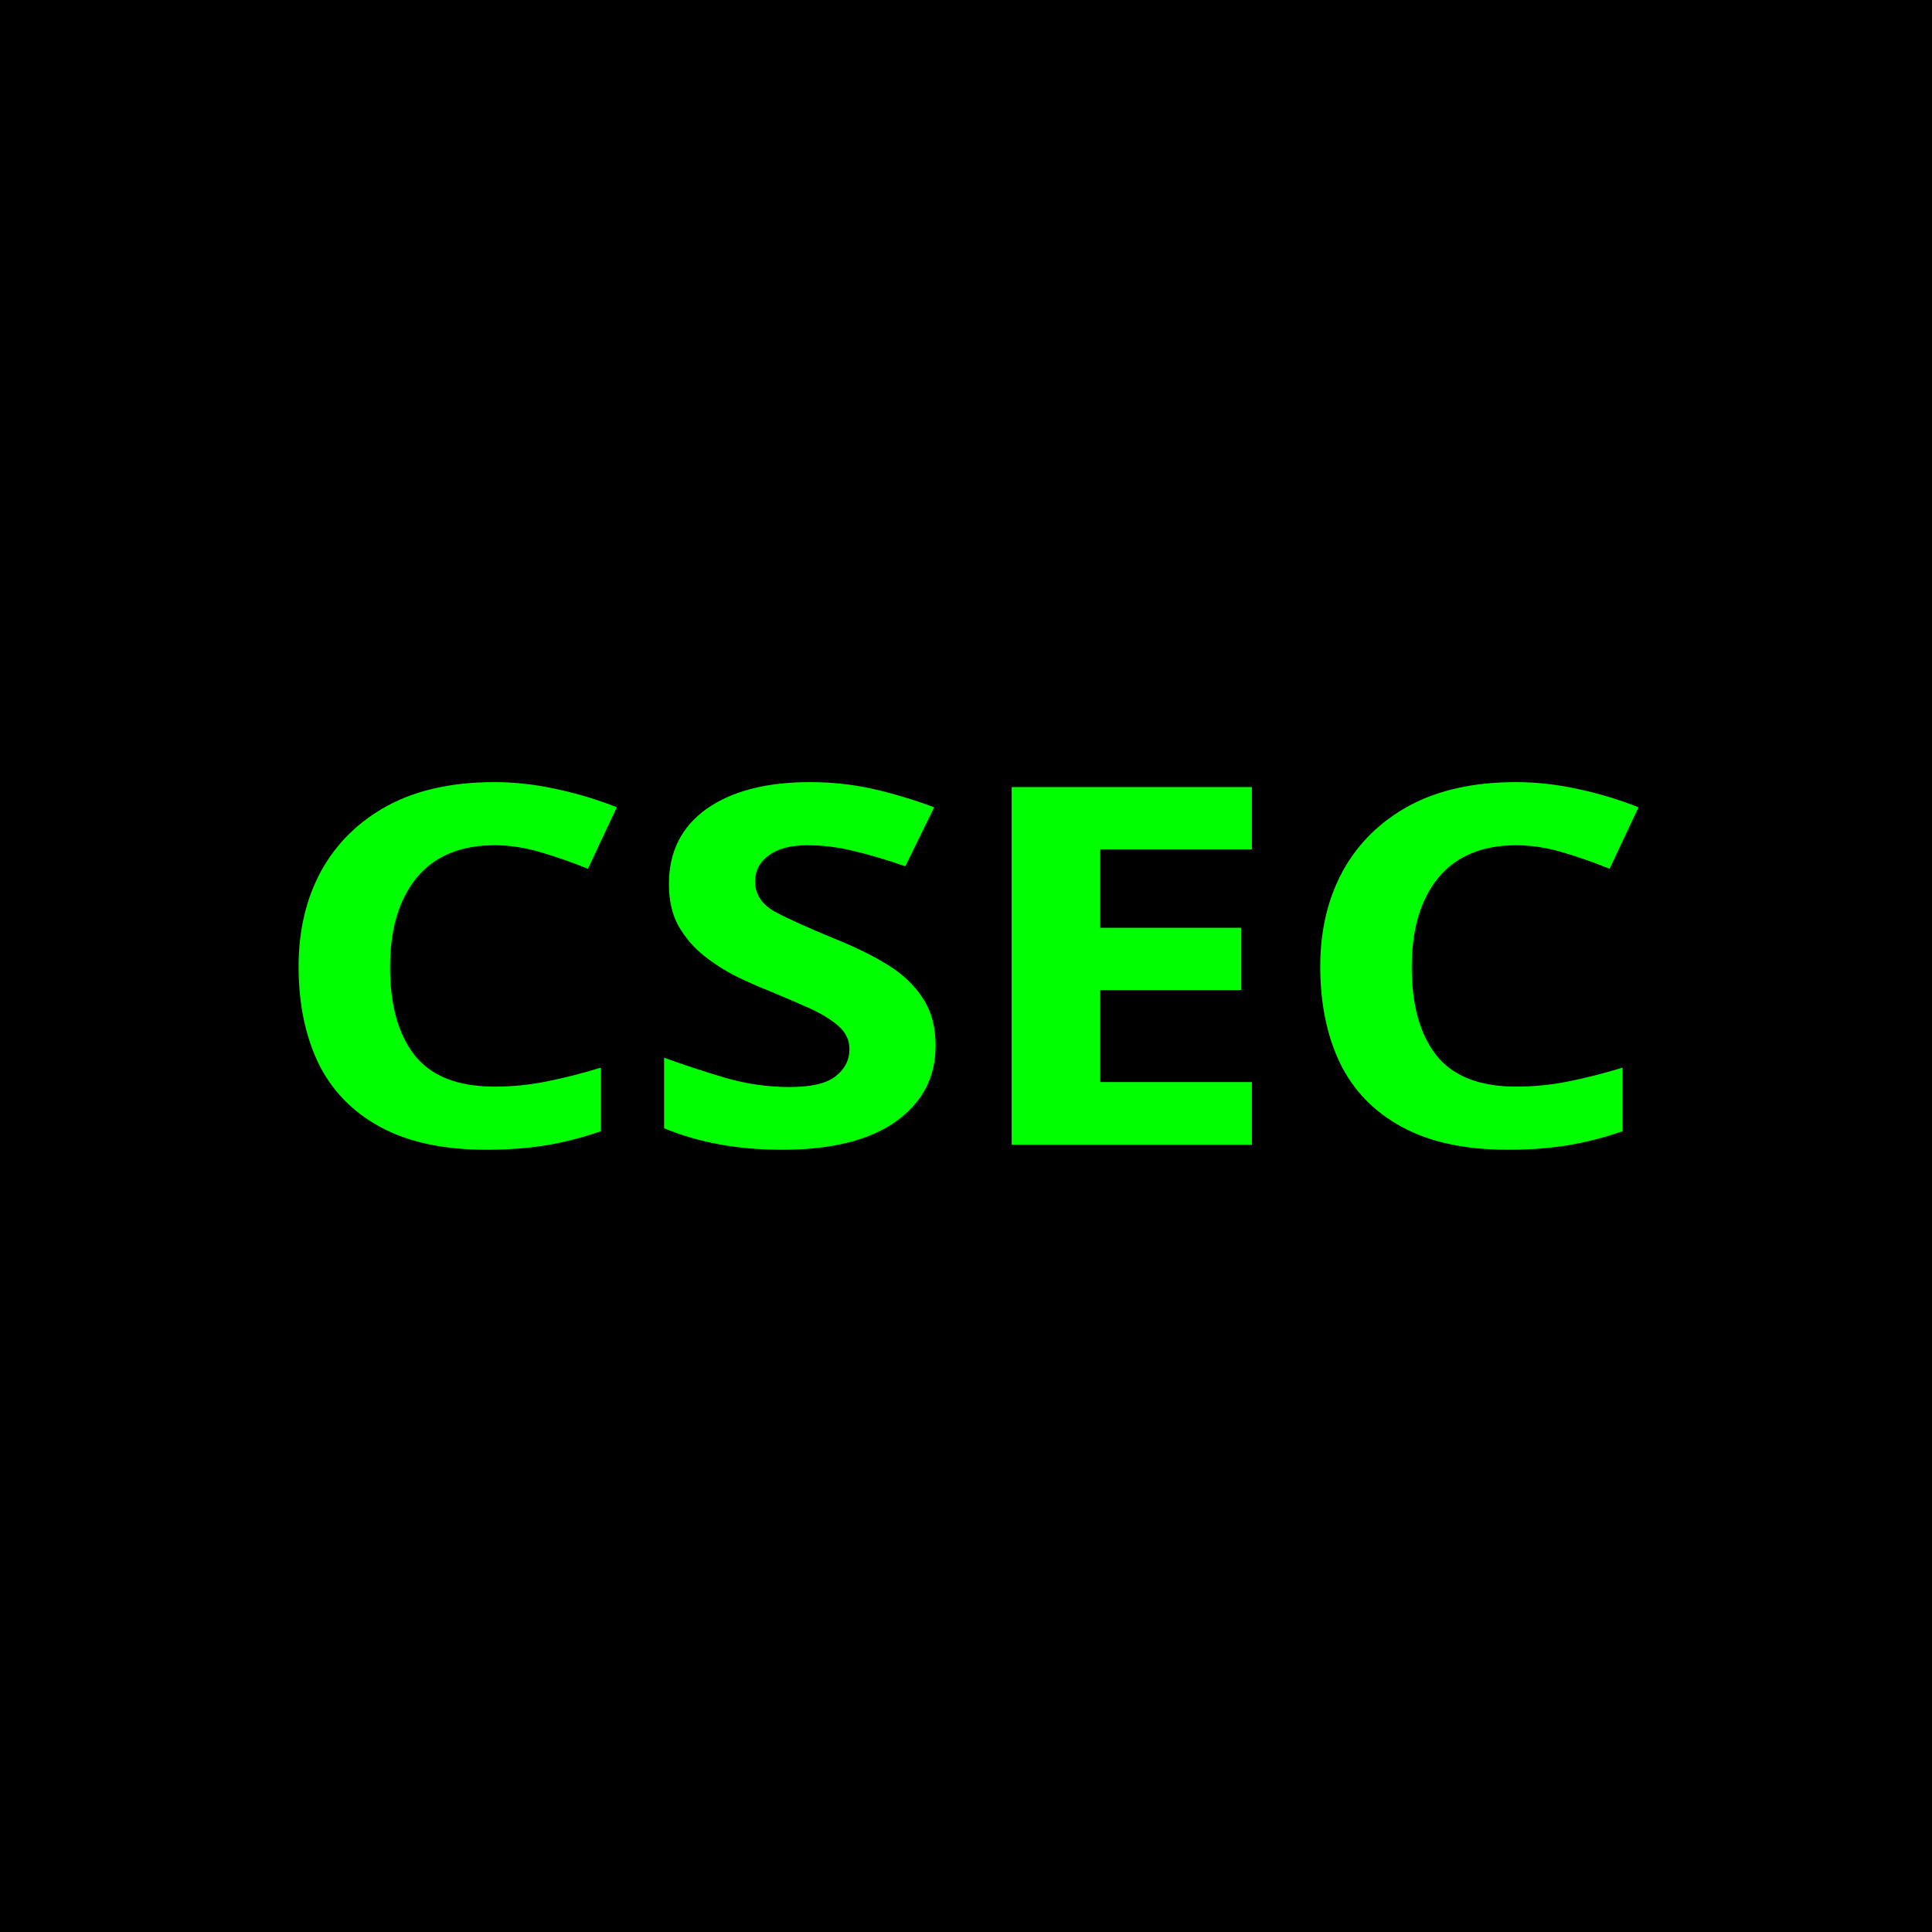
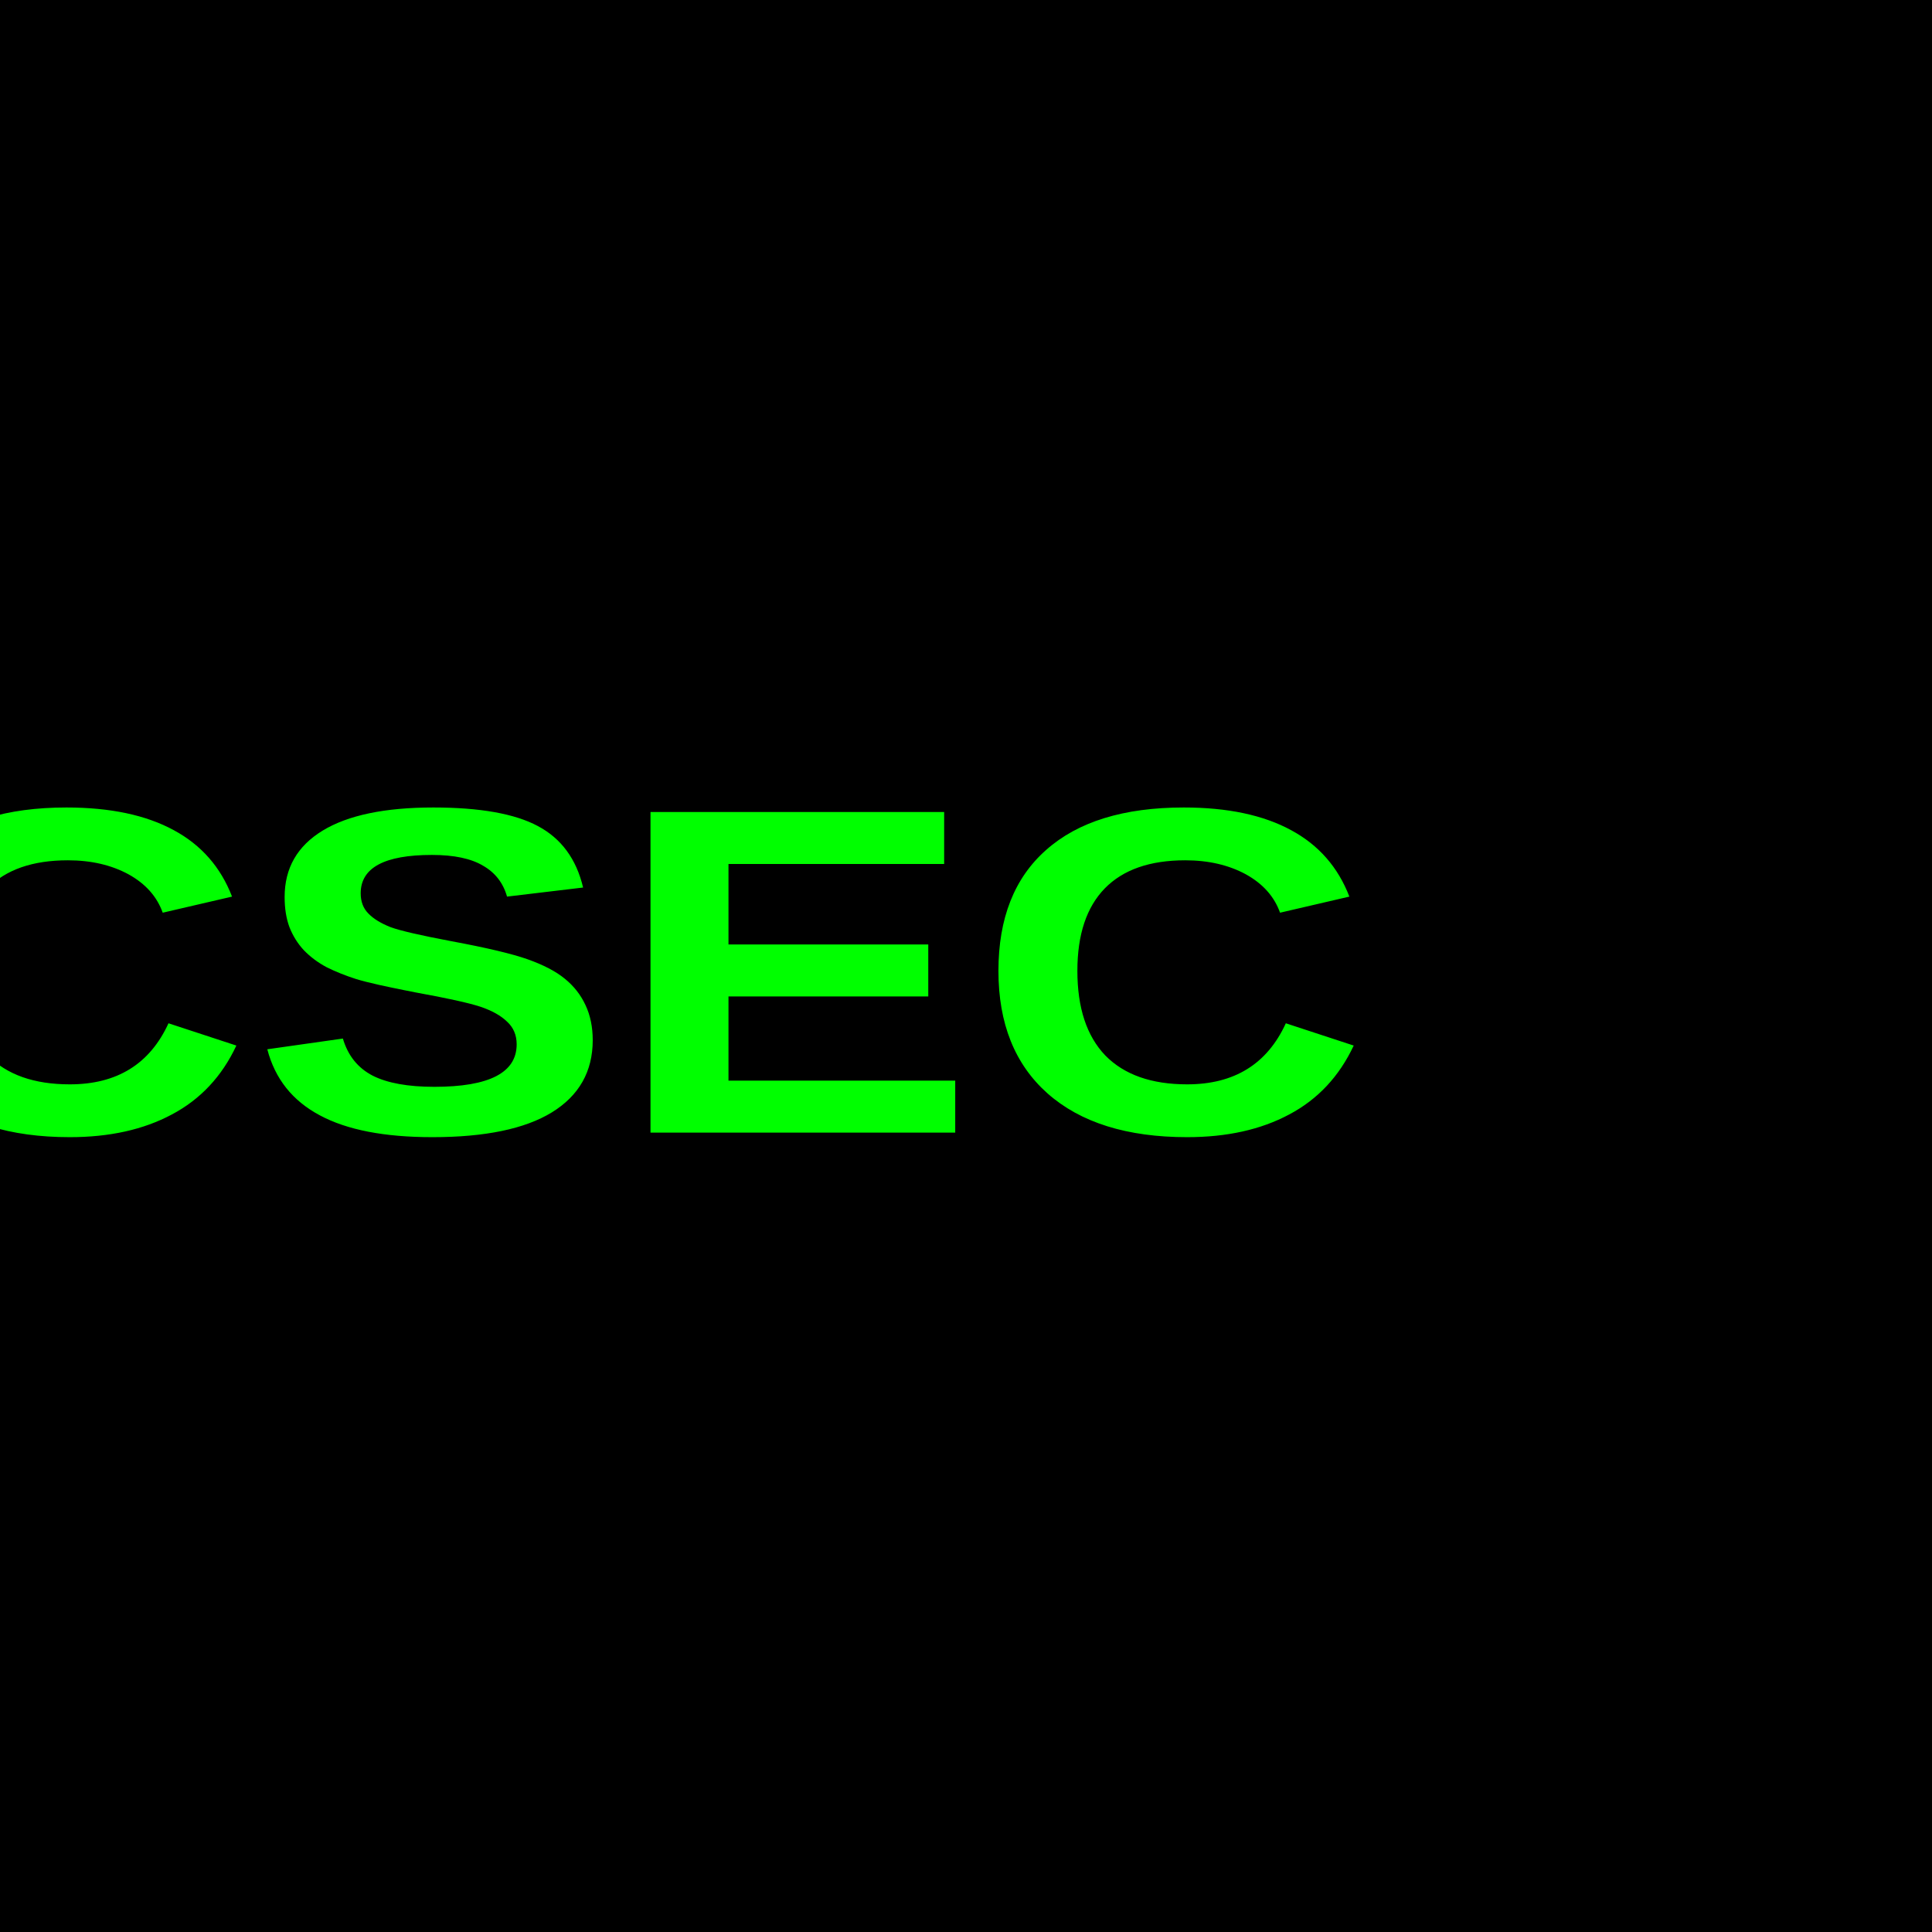
<svg xmlns="http://www.w3.org/2000/svg" width="256" height="256" viewBox="0 0 67.733 67.733" version="1.1" id="svg5">
  <defs id="defs2" />
  <g id="layer2">
    <rect style="fill:#000000;stroke:none;stroke-width:7.027" id="rect849" width="67.733" height="67.733" x="0" y="0" />
  </g>
  <g id="layer1">
-     <text xml:space="preserve" style="font-weight:bold;font-size:18.971px;line-height:1.25;font-family:sans-serif;-inkscape-font-specification:'sans-serif Bold';fill:#00ff00;fill-opacity:1;stroke:none;stroke-width:0.254;stroke-opacity:1" x="8.597" y="43.354" id="text2505" transform="scale(1.080148,0.9257988)">
-       <tspan id="tspan2503" style="fill:#00ff00;fill-opacity:1;stroke:none;stroke-width:0.254;stroke-opacity:1" x="8.597" y="43.354">CSEC</tspan>
+     <text xml:space="preserve" style="font-weight:bold;font-size:17.639px;line-height:1.25;font-family:sans-serif;-inkscape-font-specification:'sans-serif Bold';fill:#00ff00;fill-opacity:1;stroke:none;stroke-width:0.254;stroke-opacity:1" x="31.388" y="42.89" id="text2505" transform="scale(1.080148,0.9257988)">
+       <tspan id="tspan2503" style="font-style:normal;font-variant:normal;font-weight:bold;font-stretch:normal;font-size:17.639px;font-family:Arial;-inkscape-font-specification:'Arial Bold';text-align:center;text-anchor:middle;fill:#00ff00;fill-opacity:1;stroke:none;stroke-width:0.254;stroke-opacity:1" x="31.388" y="42.89">CSEC</tspan>
    </text>
  </g>
</svg>
